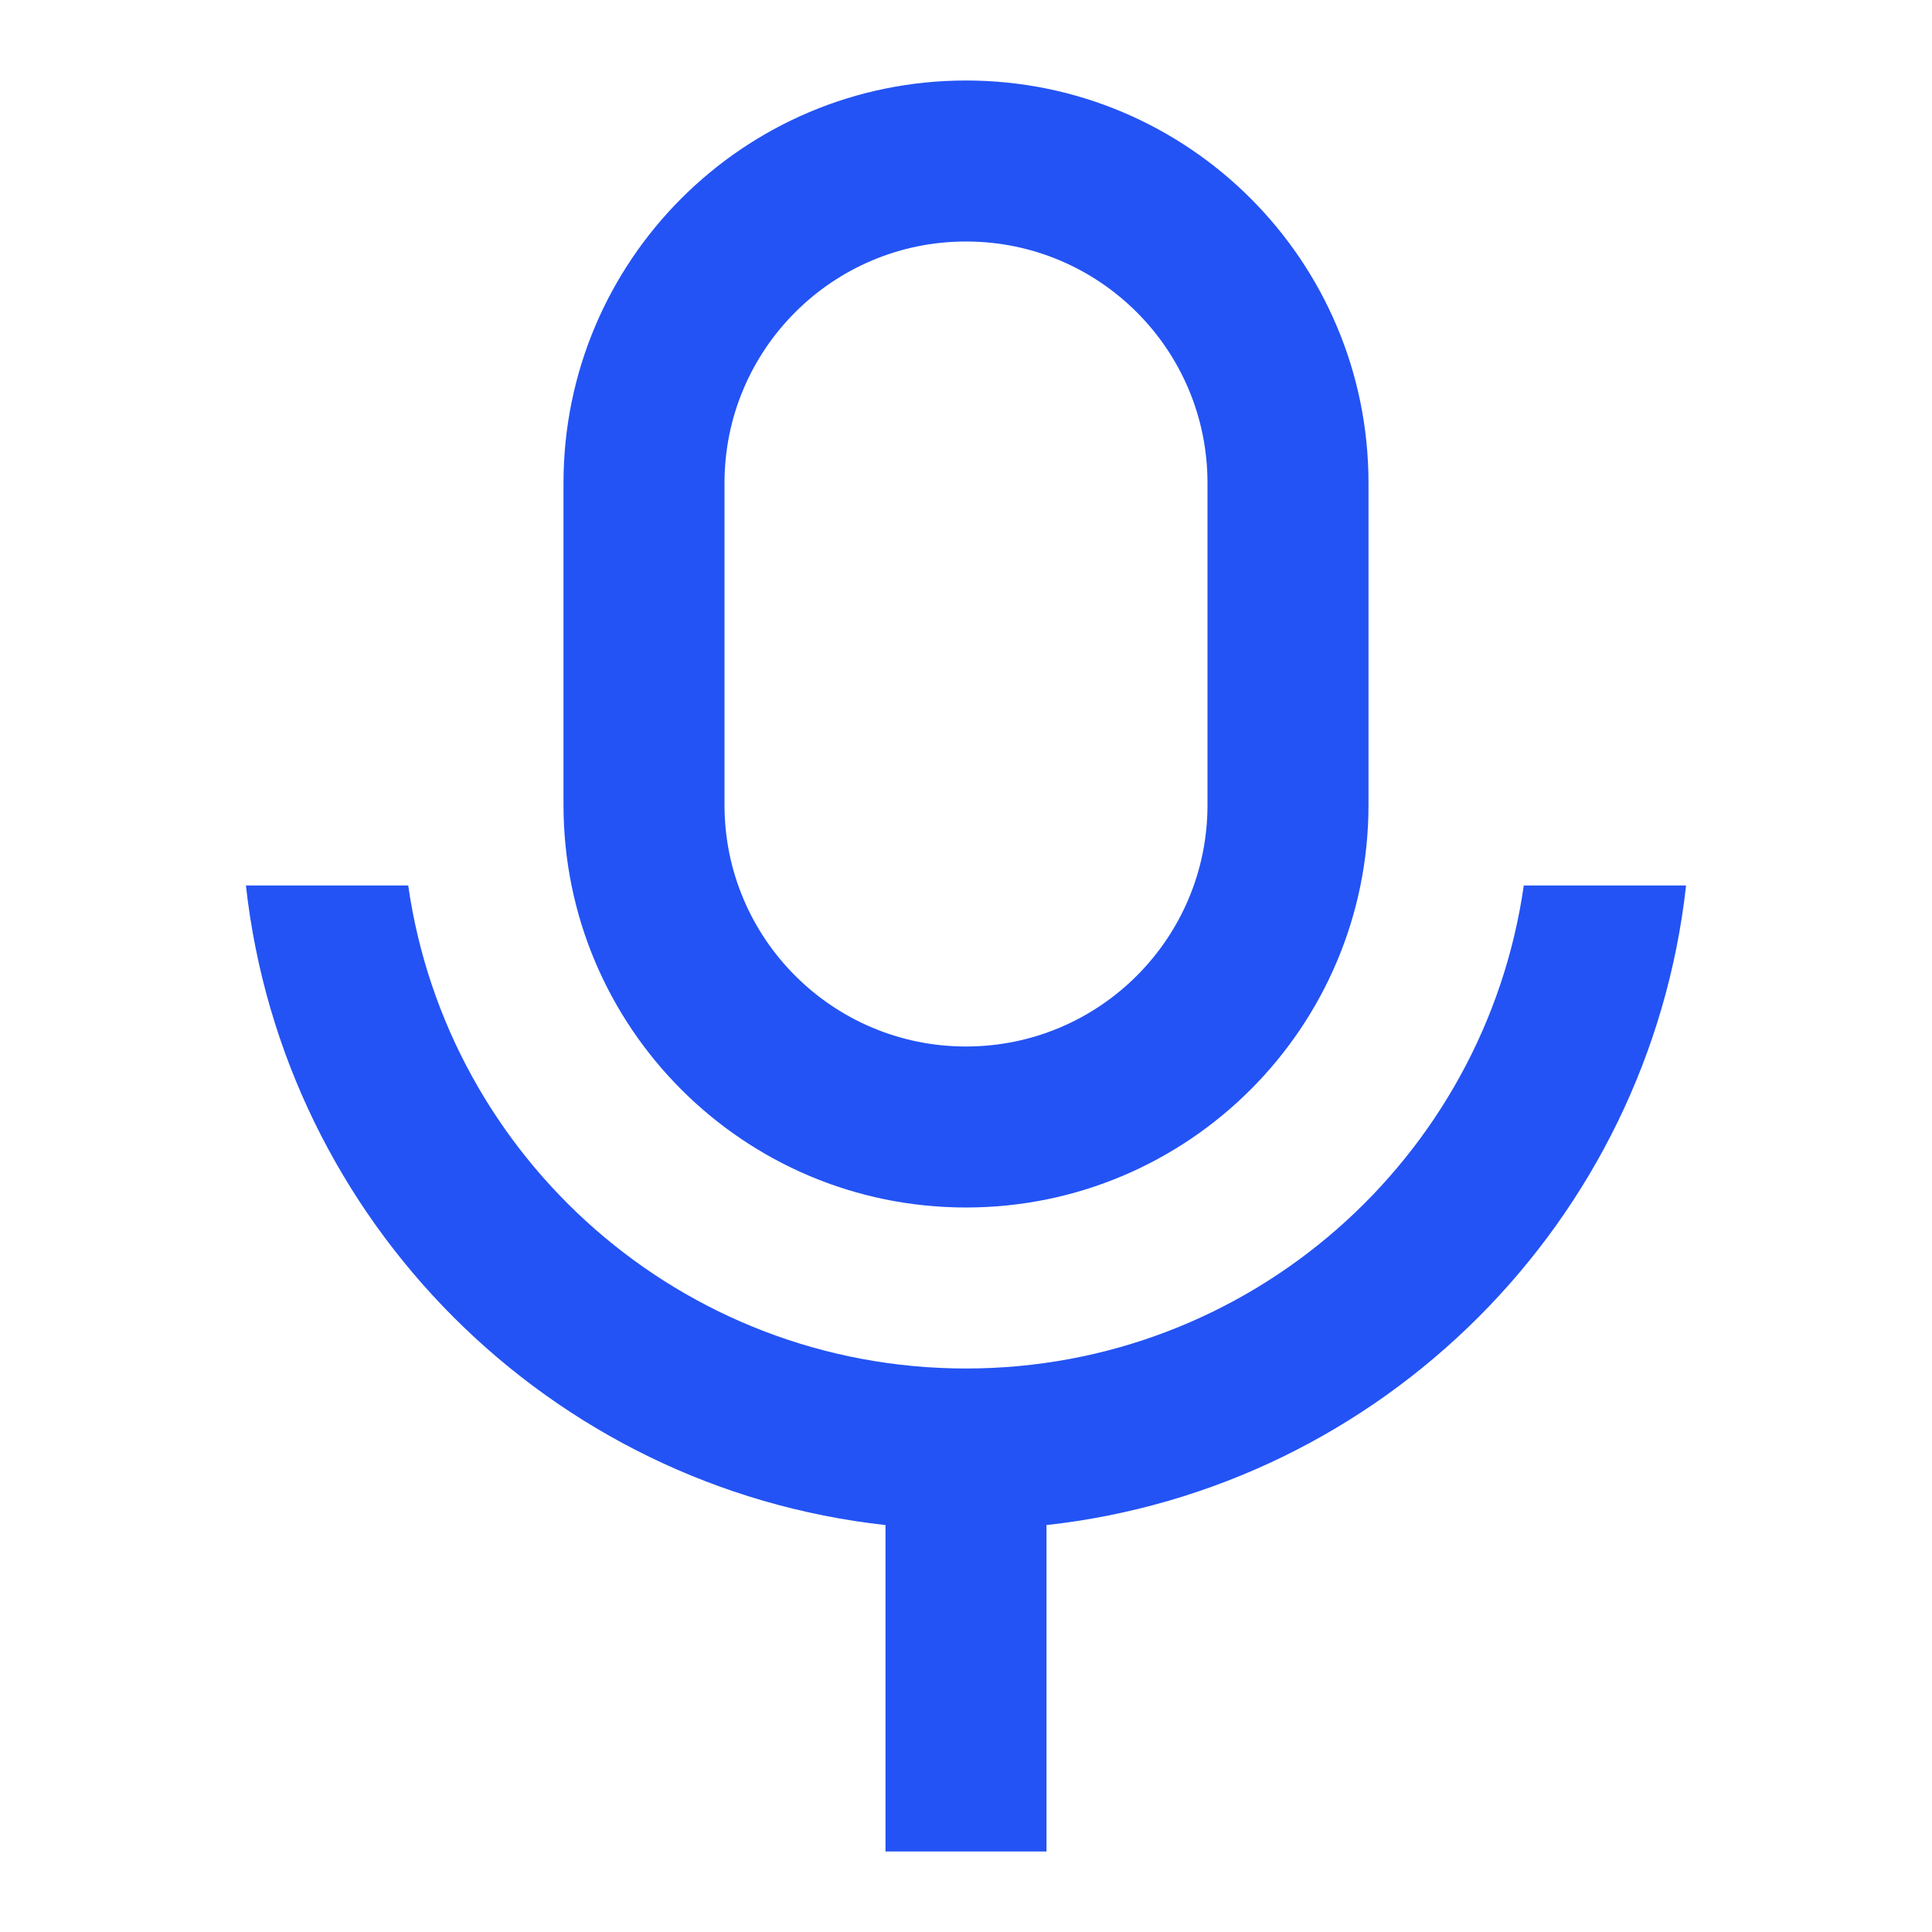
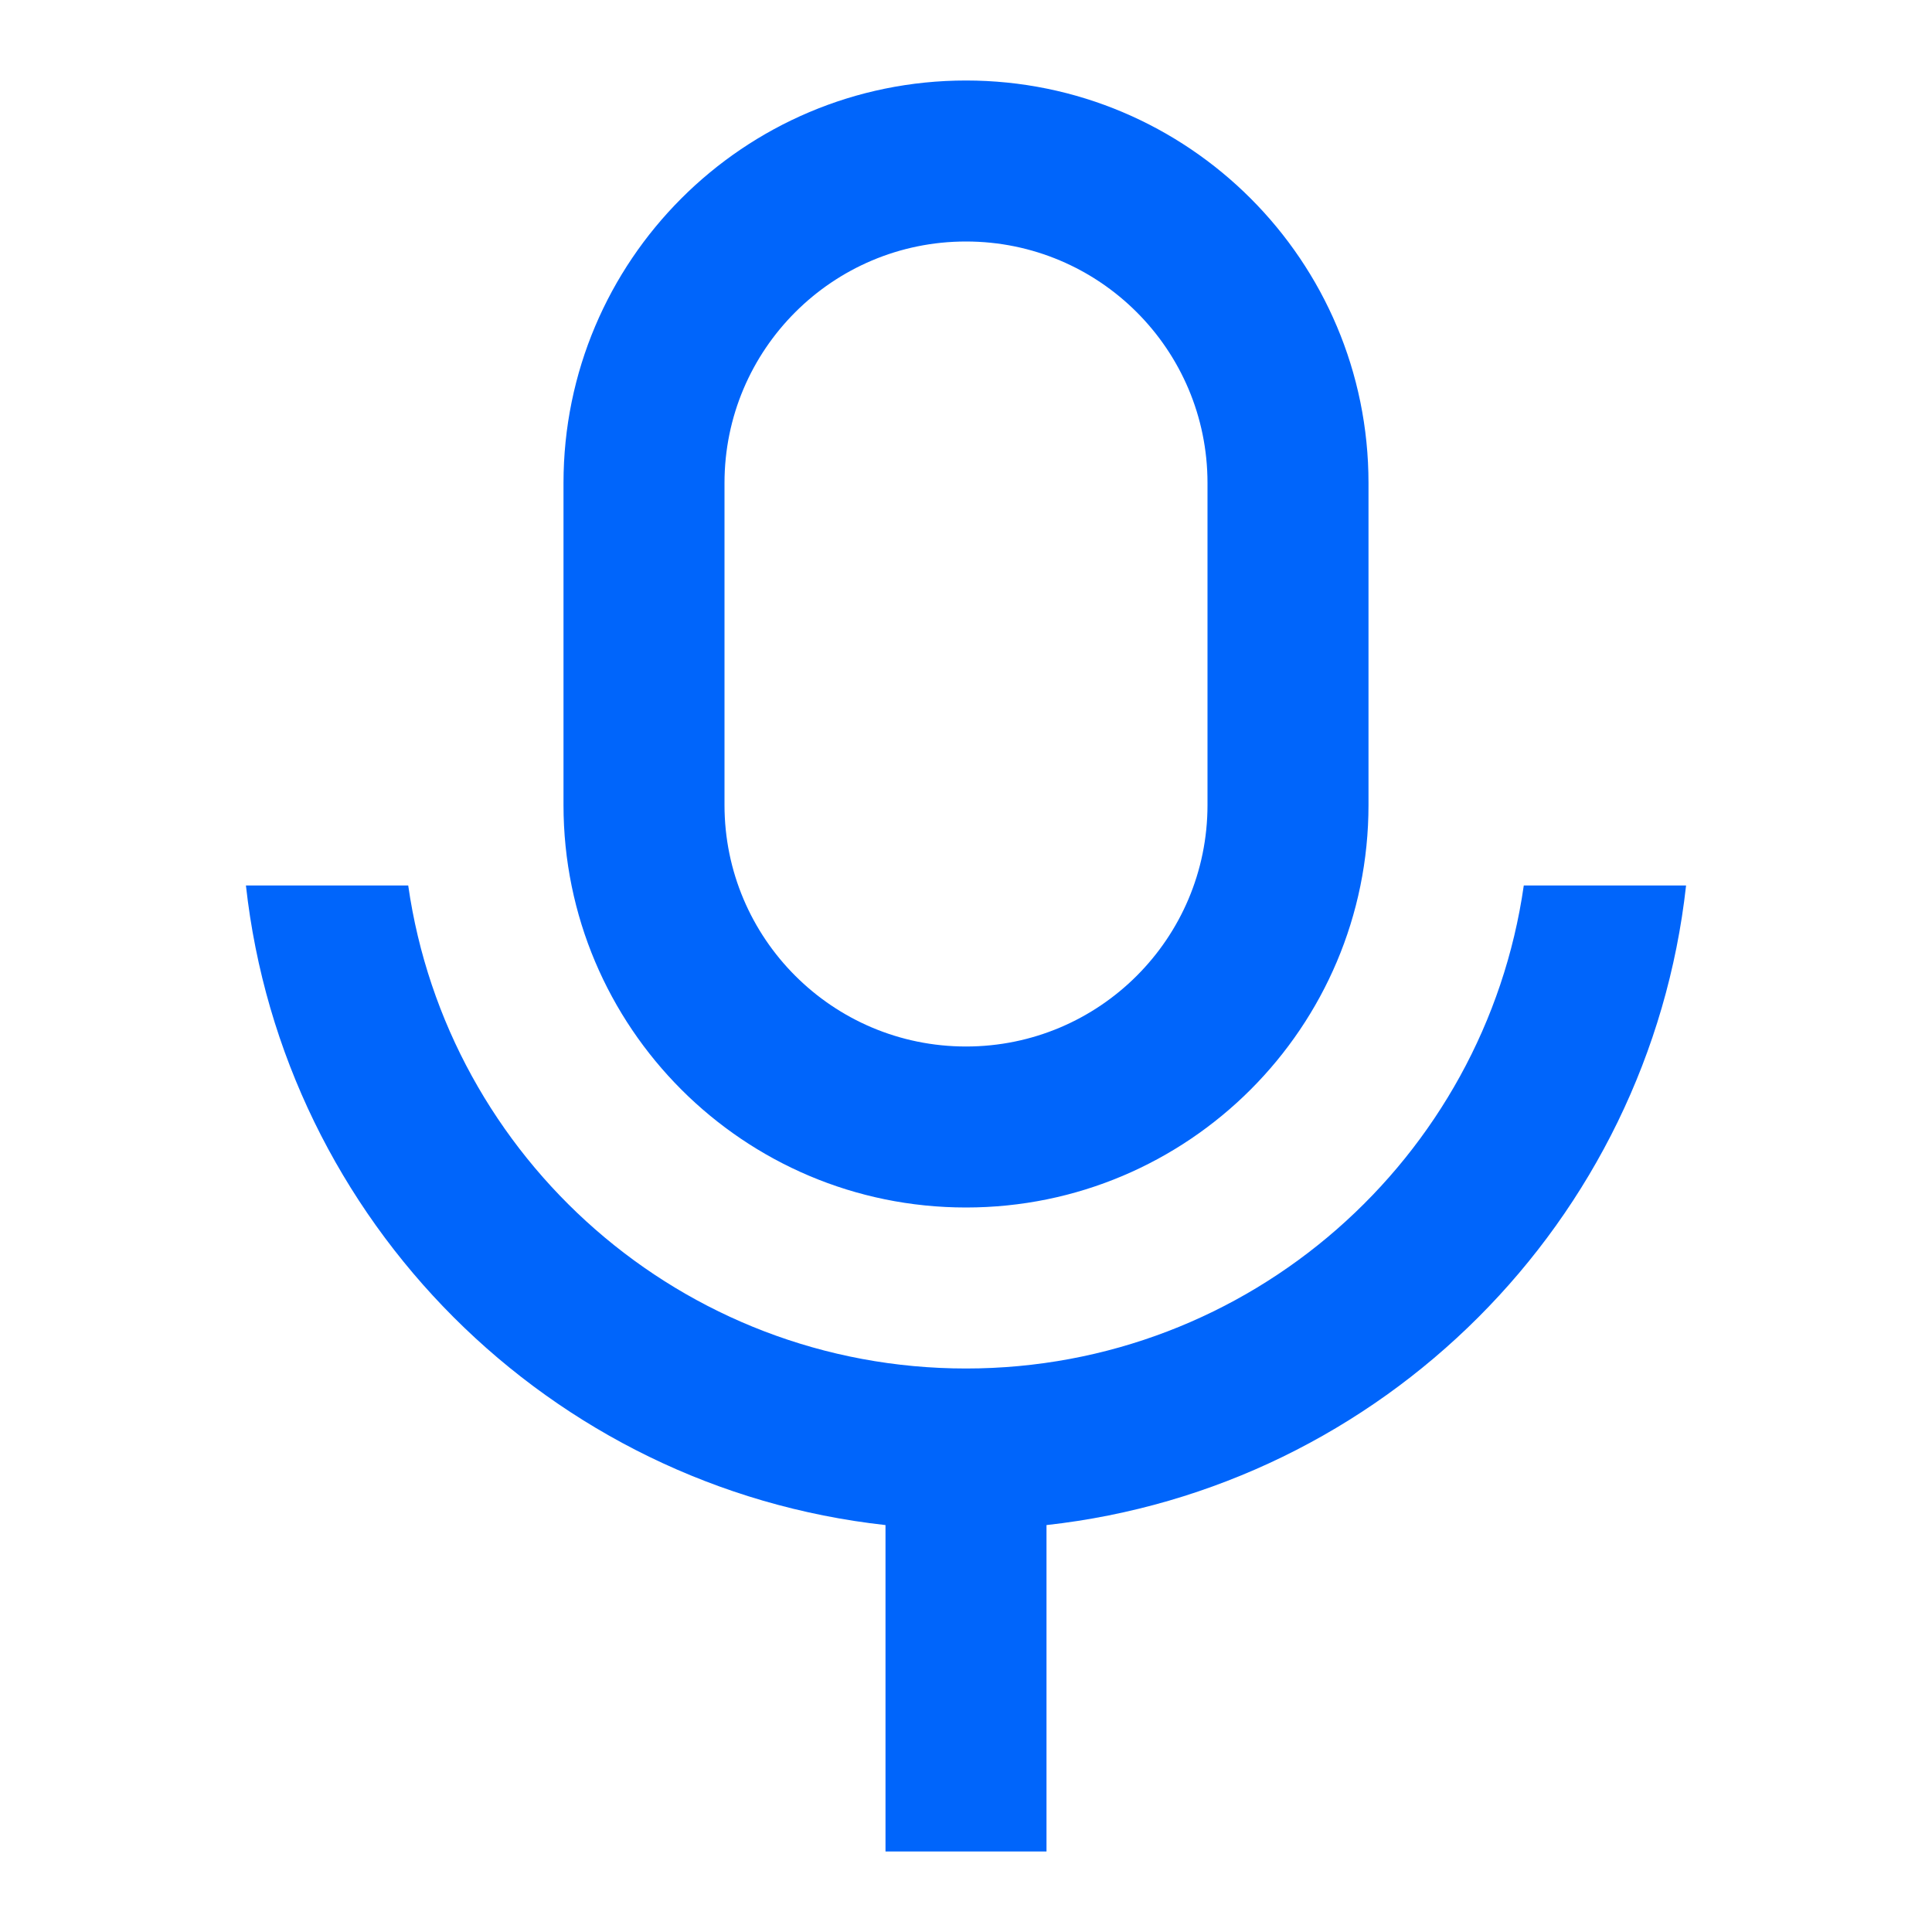
- <svg xmlns="http://www.w3.org/2000/svg" viewBox="0 0 24 24" fill="#2353F4">
+ <svg xmlns="http://www.w3.org/2000/svg" viewBox="0 0 24 24" fill="#0065FB">
  <path d="M12 3C10.343 3 9 4.343 9 6V10C9 11.657 10.343 13 12 13C13.657 13 15 11.657 15 10V6C15 4.343 13.657 3 12 3ZM12 1C14.761 1 17 3.239 17 6V10C17 12.761 14.761 15 12 15C9.238 15 7 12.761 7 10V6C7 3.239 9.238 1 12 1ZM3.055 11H5.071C5.556 14.392 8.473 17 12 17C15.526 17 18.444 14.392 18.929 11H20.945C20.484 15.172 17.171 18.484 13 18.945V23H11V18.945C6.828 18.484 3.516 15.172 3.055 11Z" />
</svg>
